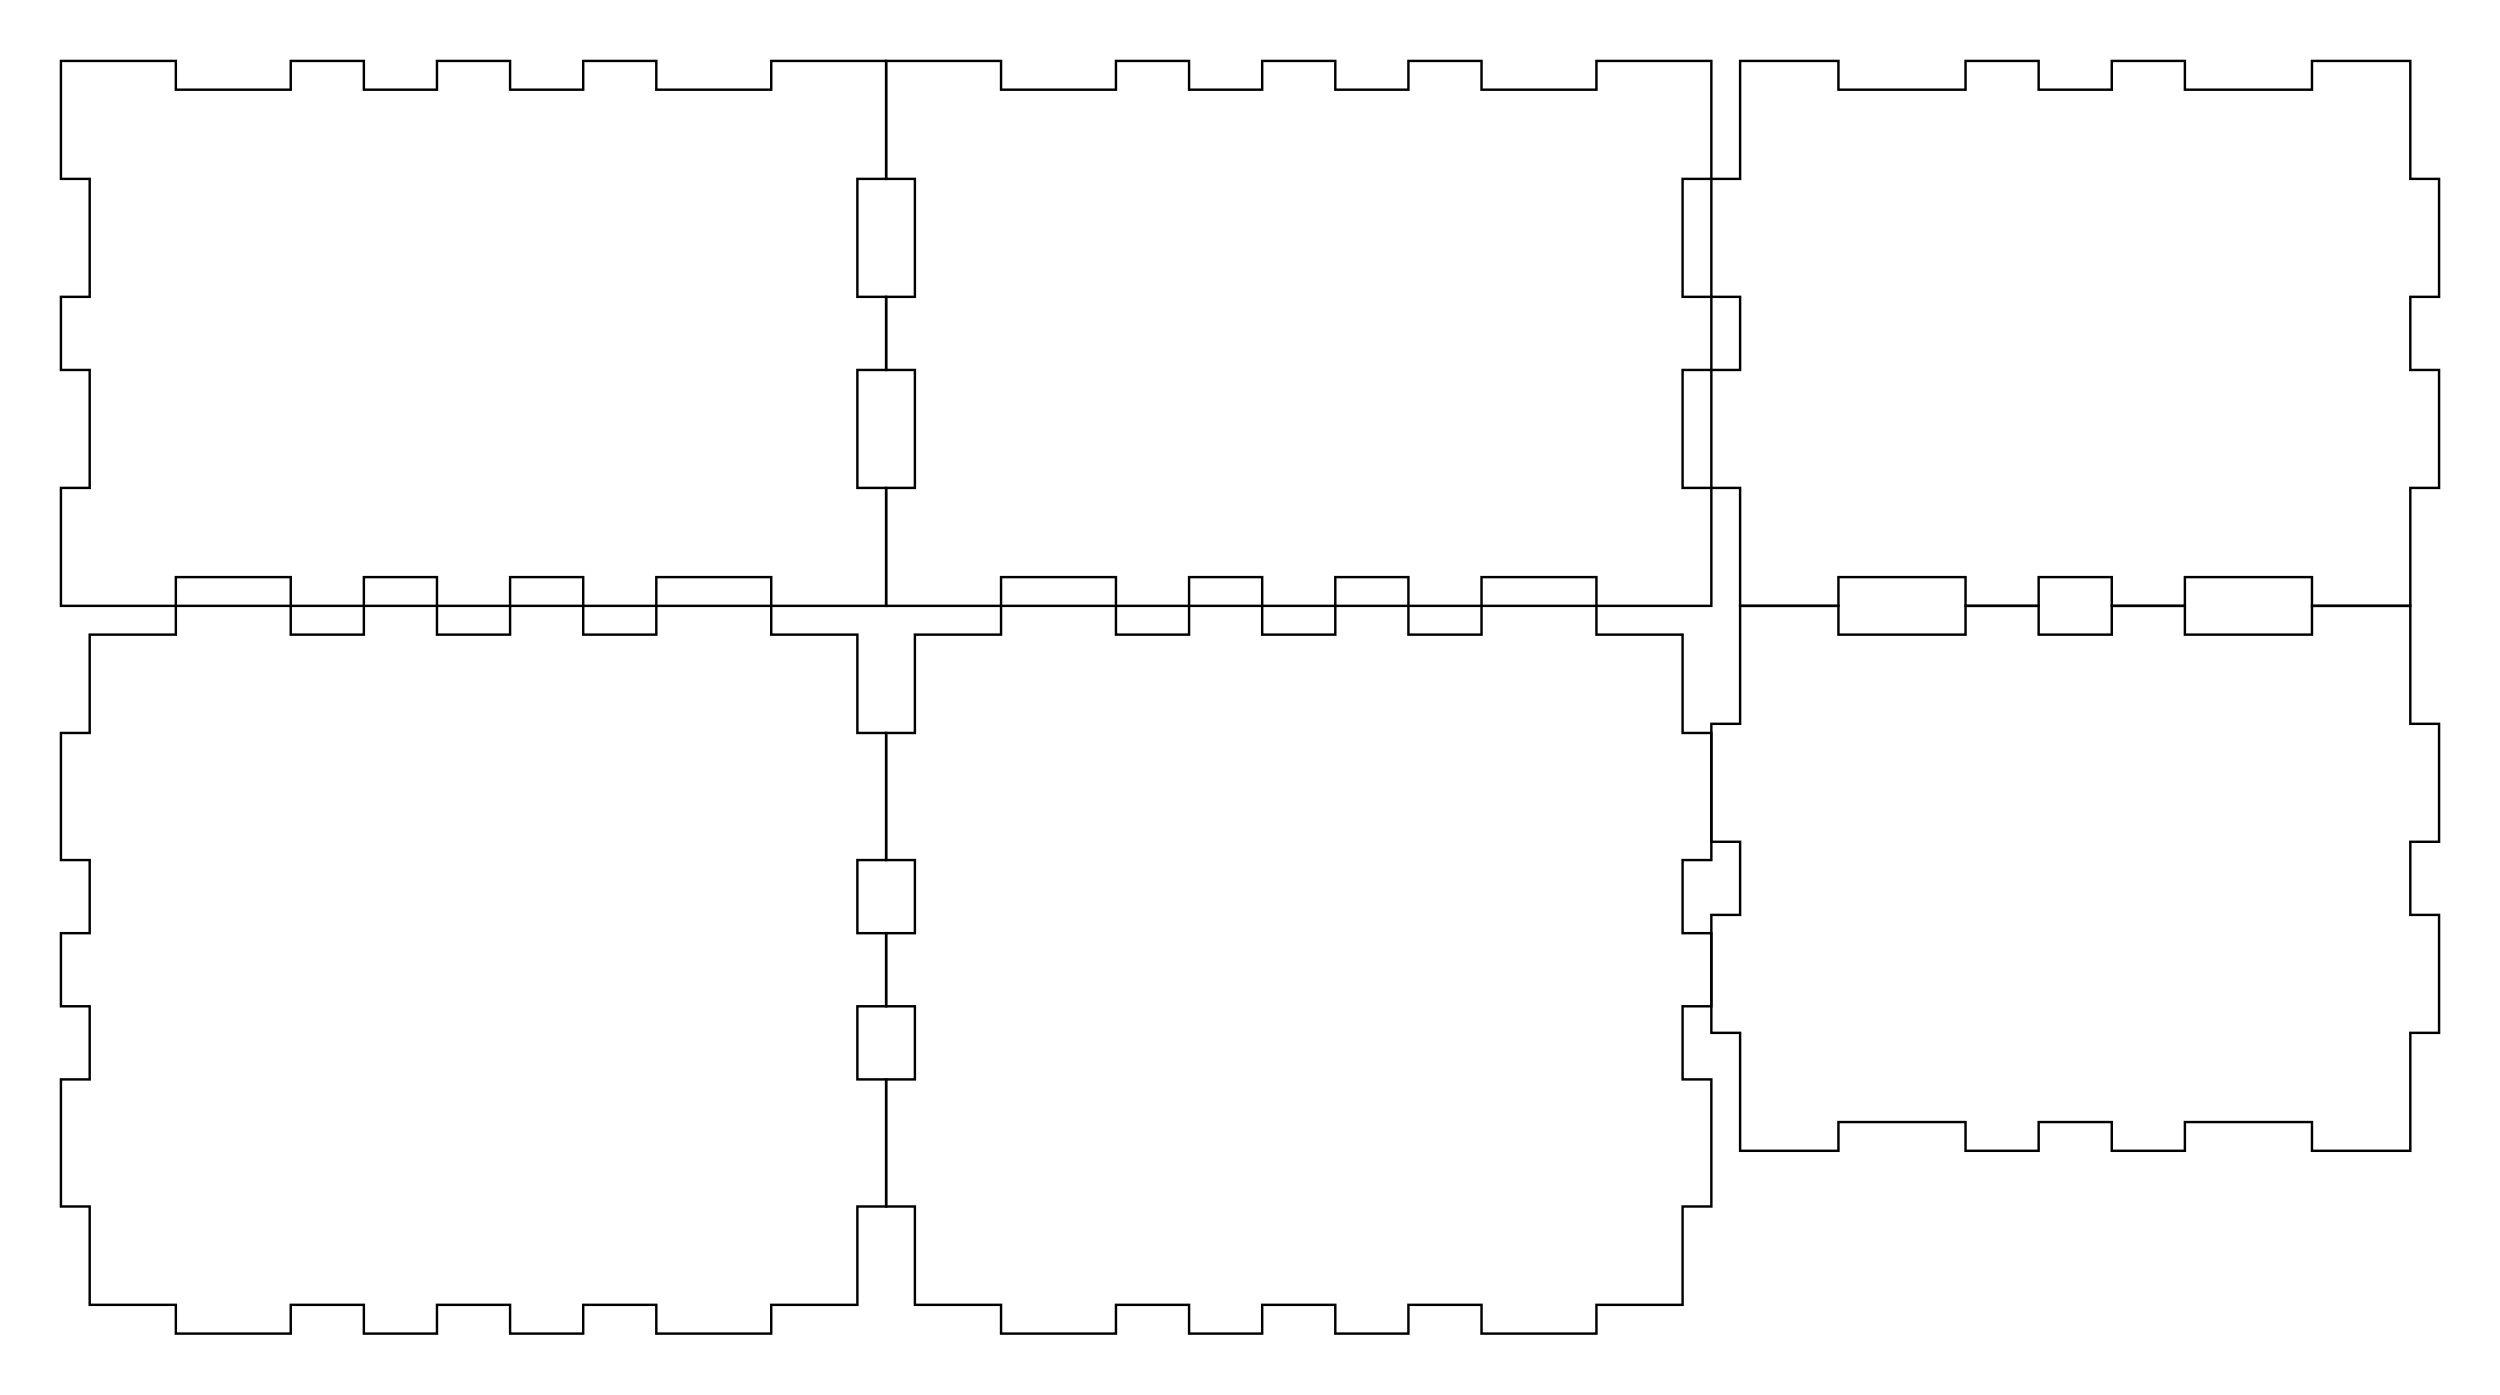
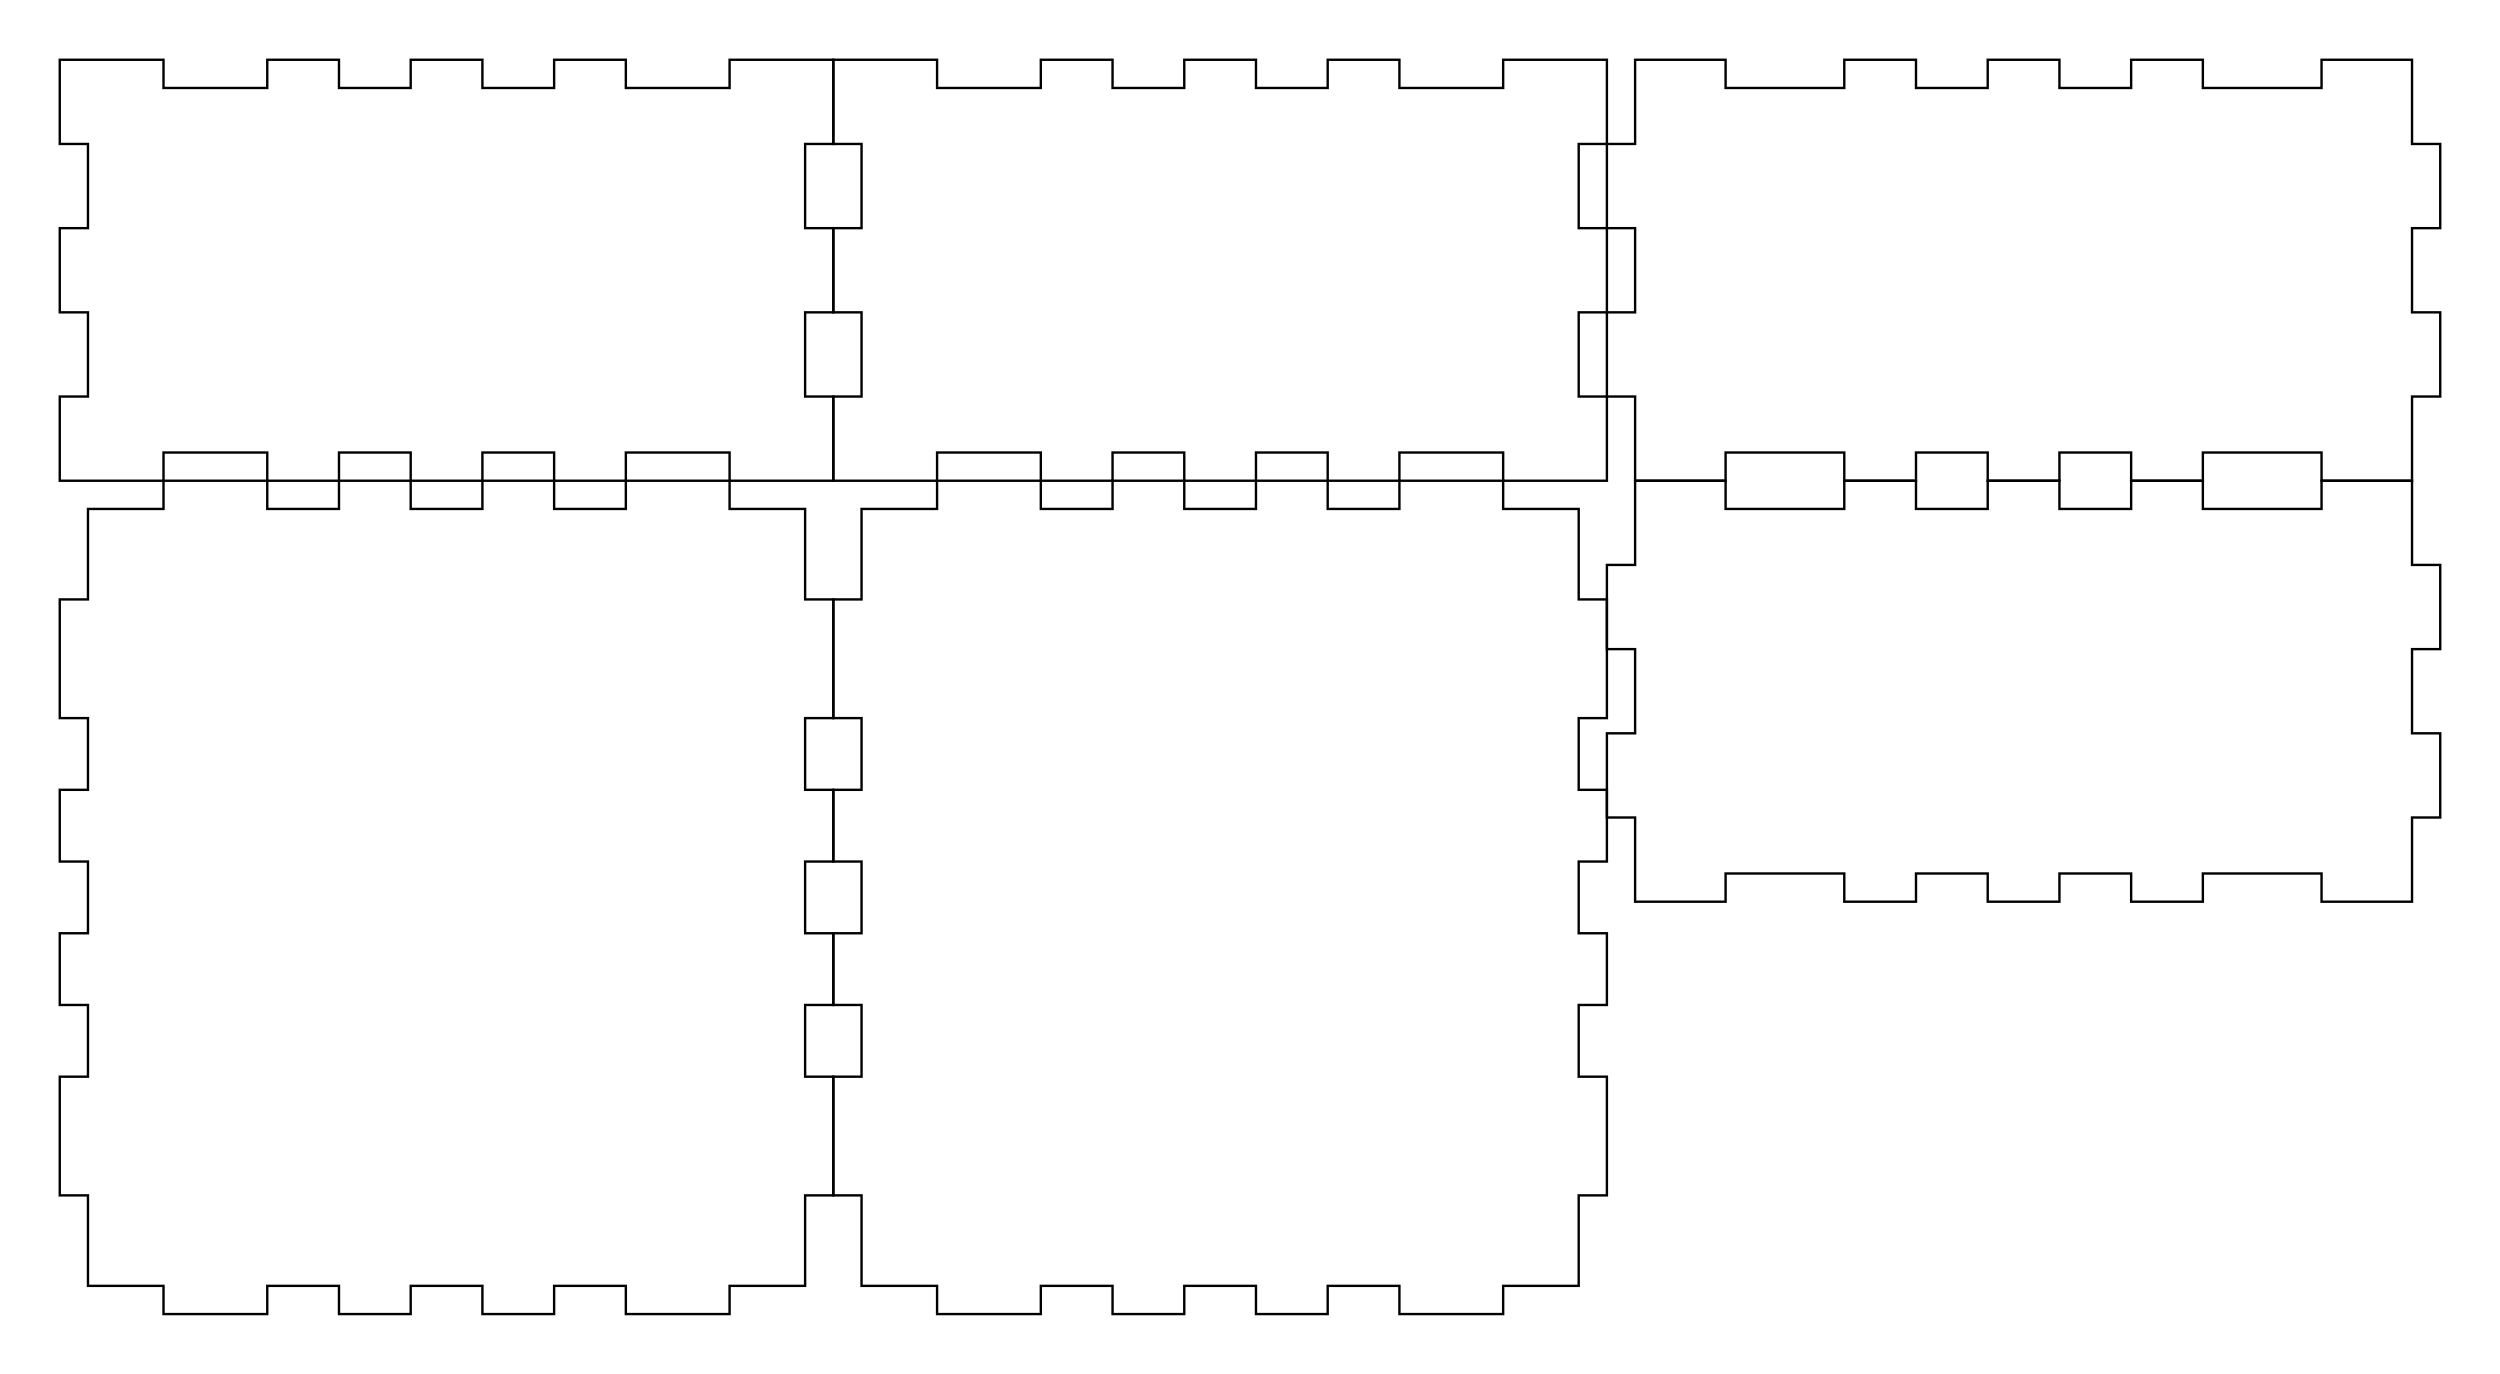
- <svg xmlns="http://www.w3.org/2000/svg" version="1.1" width="10.258in" height="5.722in" viewBox=" 0 0 923.22 514.98">
+ <svg xmlns="http://www.w3.org/2000/svg" version="1.1" width="10.458in" height="5.747in" viewBox=" 0 0 941.22 517.23">
  <g transform="translate(22.5, 22.5) ">
-     <polygon style="stroke:#000000; fill:none; stroke-width:0.9" points="0, 0 42.435, 0 42.435, 10.62 84.87, 10.62 84.87, 0 111.87, 0 111.87, 10.62 138.87, 10.62 138.87, 0 165.87, 0 165.87, 10.62 192.87, 10.62 192.87, 0 219.87, 0 219.87, 10.62 262.305, 10.62 262.305, 0 304.74, 0 304.74, 43.56 294.12, 43.56 294.12, 87.12 304.74, 87.12 304.74, 114.12 294.12, 114.12 294.12, 157.68 304.74, 157.68 304.74, 201.24 262.305, 201.24 262.305, 190.62 219.87, 190.62 219.87, 201.24 192.87, 201.24 192.87, 190.62 165.87, 190.62 165.87, 201.24 138.87, 201.24 138.87, 190.62 111.87, 190.62 111.87, 201.24 84.87, 201.24 84.87, 190.62 42.435, 190.62 42.435, 201.24 0, 201.24 0, 157.68 10.62, 157.68 10.62, 114.12 0, 114.12 0, 87.12 10.62, 87.12 10.62, 43.56 0, 43.56 " />
+     <polygon style="stroke:#000000; fill:none; stroke-width:0.9" points="0, 0 39.06, 0 39.06, 10.62 78.12, 10.62 78.12, 0 105.12, 0 105.12, 10.62 132.12, 10.62 132.12, 0 159.12, 0 159.12, 10.62 186.12, 10.62 186.12, 0 213.12, 0 213.12, 10.62 252.18, 10.62 252.18, 0 291.24, 0 291.24, 31.698 280.62, 31.698 280.62, 63.396 291.24, 63.396 291.24, 95.094 280.62, 95.094 280.62, 126.792 291.24, 126.792 291.24, 158.49 252.18, 158.49 252.18, 147.87 213.12, 147.87 213.12, 158.49 186.12, 158.49 186.12, 147.87 159.12, 147.87 159.12, 158.49 132.12, 158.49 132.12, 147.87 105.12, 147.87 105.12, 158.49 78.12, 158.49 78.12, 147.87 39.06, 147.87 39.06, 158.49 0, 158.49 0, 126.792 10.62, 126.792 10.62, 95.094 0, 95.094 0, 63.396 10.62, 63.396 10.62, 31.698 0, 31.698 " />
  </g>
-   <g transform="translate(327.24, 22.5) ">
-     <polygon style="stroke:#000000; fill:none; stroke-width:0.9" points="0, 0 42.435, 0 42.435, 10.62 84.87, 10.62 84.87, 0 111.87, 0 111.87, 10.62 138.87, 10.62 138.87, 0 165.87, 0 165.87, 10.62 192.87, 10.62 192.87, 0 219.87, 0 219.87, 10.62 262.305, 10.62 262.305, 0 304.74, 0 304.74, 43.56 294.12, 43.56 294.12, 87.12 304.74, 87.12 304.74, 114.12 294.12, 114.12 294.12, 157.68 304.74, 157.68 304.74, 201.24 262.305, 201.24 262.305, 190.62 219.87, 190.62 219.87, 201.24 192.87, 201.24 192.87, 190.62 165.87, 190.62 165.87, 201.24 138.87, 201.24 138.87, 190.62 111.87, 190.62 111.87, 201.24 84.87, 201.24 84.87, 190.62 42.435, 190.62 42.435, 201.24 0, 201.24 0, 157.68 10.62, 157.68 10.62, 114.12 0, 114.12 0, 87.12 10.62, 87.12 10.62, 43.56 0, 43.56 " />
+   <g transform="translate(313.74, 22.5) ">
+     <polygon style="stroke:#000000; fill:none; stroke-width:0.9" points="0, 0 39.06, 0 39.06, 10.62 78.12, 10.62 78.12, 0 105.12, 0 105.12, 10.62 132.12, 10.62 132.12, 0 159.12, 0 159.12, 10.62 186.12, 10.62 186.12, 0 213.12, 0 213.12, 10.62 252.18, 10.62 252.18, 0 291.24, 0 291.24, 31.698 280.62, 31.698 280.62, 63.396 291.24, 63.396 291.24, 95.094 280.62, 95.094 280.62, 126.792 291.24, 126.792 291.24, 158.49 252.18, 158.49 252.18, 147.87 213.12, 147.87 213.12, 158.49 186.12, 158.49 186.12, 147.87 159.12, 147.87 159.12, 158.49 132.12, 158.49 132.12, 147.87 105.12, 147.87 105.12, 158.49 78.12, 158.49 78.12, 147.87 39.06, 147.87 39.06, 158.49 0, 158.49 0, 126.792 10.62, 126.792 10.62, 95.094 0, 95.094 0, 63.396 10.62, 63.396 10.62, 31.698 0, 31.698 " />
  </g>
-   <g transform="translate(631.98, 22.5) ">
-     <polygon style="stroke:#000000; fill:none; stroke-width:0.9" points="10.62, 0 46.935, 0 46.935, 10.62 93.87, 10.62 93.87, 0 120.87, 0 120.87, 10.62 147.87, 10.62 147.87, 0 174.87, 0 174.87, 10.62 221.805, 10.62 221.805, 0 258.12, 0 258.12, 43.56 268.74, 43.56 268.74, 87.12 258.12, 87.12 258.12, 114.12 268.74, 114.12 268.74, 157.68 258.12, 157.68 258.12, 201.24 221.805, 201.24 221.805, 190.62 174.87, 190.62 174.87, 201.24 147.87, 201.24 147.87, 190.62 120.87, 190.62 120.87, 201.24 93.87, 201.24 93.87, 190.62 46.935, 190.62 46.935, 201.24 10.62, 201.24 10.62, 157.68 0, 157.68 0, 114.12 10.62, 114.12 10.62, 87.12 0, 87.12 0, 43.56 10.62, 43.56 " />
+   <g transform="translate(604.98, 22.5) ">
+     <polygon style="stroke:#000000; fill:none; stroke-width:0.9" points="10.62, 0 44.685, 0 44.685, 10.62 89.37, 10.62 89.37, 0 116.37, 0 116.37, 10.62 143.37, 10.62 143.37, 0 170.37, 0 170.37, 10.62 197.37, 10.62 197.37, 0 224.37, 0 224.37, 10.62 269.055, 10.62 269.055, 0 303.12, 0 303.12, 31.698 313.74, 31.698 313.74, 63.396 303.12, 63.396 303.12, 95.094 313.74, 95.094 313.74, 126.792 303.12, 126.792 303.12, 158.49 269.055, 158.49 269.055, 147.87 224.37, 147.87 224.37, 158.49 197.37, 158.49 197.37, 147.87 170.37, 147.87 170.37, 158.49 143.37, 158.49 143.37, 147.87 116.37, 147.87 116.37, 158.49 89.37, 158.49 89.37, 147.87 44.685, 147.87 44.685, 158.49 10.62, 158.49 10.62, 126.792 0, 126.792 0, 95.094 10.62, 95.094 10.62, 63.396 0, 63.396 0, 31.698 10.62, 31.698 " />
  </g>
-   <g transform="translate(631.98, 223.74) ">
-     <polygon style="stroke:#000000; fill:none; stroke-width:0.9" points="10.62, 0 46.935, 0 46.935, 10.62 93.87, 10.62 93.87, 0 120.87, 0 120.87, 10.62 147.87, 10.62 147.87, 0 174.87, 0 174.87, 10.62 221.805, 10.62 221.805, 0 258.12, 0 258.12, 43.56 268.74, 43.56 268.74, 87.12 258.12, 87.12 258.12, 114.12 268.74, 114.12 268.74, 157.68 258.12, 157.68 258.12, 201.24 221.805, 201.24 221.805, 190.62 174.87, 190.62 174.87, 201.24 147.87, 201.24 147.87, 190.62 120.87, 190.62 120.87, 201.24 93.87, 201.24 93.87, 190.62 46.935, 190.62 46.935, 201.24 10.62, 201.24 10.62, 157.68 0, 157.68 0, 114.12 10.62, 114.12 10.62, 87.12 0, 87.12 0, 43.56 10.62, 43.56 " />
+   <g transform="translate(604.98, 180.99) ">
+     <polygon style="stroke:#000000; fill:none; stroke-width:0.9" points="10.62, 0 44.685, 0 44.685, 10.62 89.37, 10.62 89.37, 0 116.37, 0 116.37, 10.62 143.37, 10.62 143.37, 0 170.37, 0 170.37, 10.62 197.37, 10.62 197.37, 0 224.37, 0 224.37, 10.62 269.055, 10.62 269.055, 0 303.12, 0 303.12, 31.698 313.74, 31.698 313.74, 63.396 303.12, 63.396 303.12, 95.094 313.74, 95.094 313.74, 126.792 303.12, 126.792 303.12, 158.49 269.055, 158.49 269.055, 147.87 224.37, 147.87 224.37, 158.49 197.37, 158.49 197.37, 147.87 170.37, 147.87 170.37, 158.49 143.37, 158.49 143.37, 147.87 116.37, 147.87 116.37, 158.49 89.37, 158.49 89.37, 147.87 44.685, 147.87 44.685, 158.49 10.62, 158.49 10.62, 126.792 0, 126.792 0, 95.094 10.62, 95.094 10.62, 63.396 0, 63.396 0, 31.698 10.62, 31.698 " />
  </g>
-   <g transform="translate(22.5, 223.74) ">
-     <polygon style="stroke:#000000; fill:none; stroke-width:0.9" points="10.62, 10.62 42.435, 10.62 42.435, 0 84.87, 0 84.87, 10.62 111.87, 10.62 111.87, 0 138.87, 0 138.87, 10.62 165.87, 10.62 165.87, 0 192.87, 0 192.87, 10.62 219.87, 10.62 219.87, 0 262.305, 0 262.305, 10.62 294.12, 10.62 294.12, 46.935 304.74, 46.935 304.74, 93.87 294.12, 93.87 294.12, 120.87 304.74, 120.87 304.74, 147.87 294.12, 147.87 294.12, 174.87 304.74, 174.87 304.74, 221.805 294.12, 221.805 294.12, 258.12 262.305, 258.12 262.305, 268.74 219.87, 268.74 219.87, 258.12 192.87, 258.12 192.87, 268.74 165.87, 268.74 165.87, 258.12 138.87, 258.12 138.87, 268.74 111.87, 268.74 111.87, 258.12 84.87, 258.12 84.87, 268.74 42.435, 268.74 42.435, 258.12 10.62, 258.12 10.62, 221.805 0, 221.805 0, 174.87 10.62, 174.87 10.62, 147.87 0, 147.87 0, 120.87 10.62, 120.87 10.62, 93.87 0, 93.87 0, 46.935 10.62, 46.935 " />
+   <g transform="translate(22.5, 180.99) ">
+     <polygon style="stroke:#000000; fill:none; stroke-width:0.9" points="10.62, 10.62 39.06, 10.62 39.06, 0 78.12, 0 78.12, 10.62 105.12, 10.62 105.12, 0 132.12, 0 132.12, 10.62 159.12, 10.62 159.12, 0 186.12, 0 186.12, 10.62 213.12, 10.62 213.12, 0 252.18, 0 252.18, 10.62 280.62, 10.62 280.62, 44.685 291.24, 44.685 291.24, 89.37 280.62, 89.37 280.62, 116.37 291.24, 116.37 291.24, 143.37 280.62, 143.37 280.62, 170.37 291.24, 170.37 291.24, 197.37 280.62, 197.37 280.62, 224.37 291.24, 224.37 291.24, 269.055 280.62, 269.055 280.62, 303.12 252.18, 303.12 252.18, 313.74 213.12, 313.74 213.12, 303.12 186.12, 303.12 186.12, 313.74 159.12, 313.74 159.12, 303.12 132.12, 303.12 132.12, 313.74 105.12, 313.74 105.12, 303.12 78.12, 303.12 78.12, 313.74 39.06, 313.74 39.06, 303.12 10.62, 303.12 10.62, 269.055 0, 269.055 0, 224.37 10.62, 224.37 10.62, 197.37 0, 197.37 0, 170.37 10.62, 170.37 10.62, 143.37 0, 143.37 0, 116.37 10.62, 116.37 10.62, 89.37 0, 89.37 0, 44.685 10.62, 44.685 " />
  </g>
-   <g transform="translate(327.24, 223.74) ">
-     <polygon style="stroke:#000000; fill:none; stroke-width:0.9" points="10.62, 10.62 42.435, 10.62 42.435, 0 84.87, 0 84.87, 10.62 111.87, 10.62 111.87, 0 138.87, 0 138.87, 10.62 165.87, 10.62 165.87, 0 192.87, 0 192.87, 10.62 219.87, 10.62 219.87, 0 262.305, 0 262.305, 10.62 294.12, 10.62 294.12, 46.935 304.74, 46.935 304.74, 93.87 294.12, 93.87 294.12, 120.87 304.74, 120.87 304.74, 147.87 294.12, 147.87 294.12, 174.87 304.74, 174.87 304.74, 221.805 294.12, 221.805 294.12, 258.12 262.305, 258.12 262.305, 268.74 219.87, 268.74 219.87, 258.12 192.87, 258.12 192.87, 268.74 165.87, 268.74 165.87, 258.12 138.87, 258.12 138.87, 268.74 111.87, 268.74 111.87, 258.12 84.87, 258.12 84.87, 268.74 42.435, 268.74 42.435, 258.12 10.62, 258.12 10.62, 221.805 0, 221.805 0, 174.87 10.62, 174.87 10.62, 147.87 0, 147.87 0, 120.87 10.62, 120.87 10.62, 93.87 0, 93.87 0, 46.935 10.62, 46.935 " />
+   <g transform="translate(313.74, 180.99) ">
+     <polygon style="stroke:#000000; fill:none; stroke-width:0.9" points="10.62, 10.62 39.06, 10.62 39.06, 0 78.12, 0 78.12, 10.62 105.12, 10.62 105.12, 0 132.12, 0 132.12, 10.62 159.12, 10.62 159.12, 0 186.12, 0 186.12, 10.62 213.12, 10.62 213.12, 0 252.18, 0 252.18, 10.62 280.62, 10.62 280.62, 44.685 291.24, 44.685 291.24, 89.37 280.62, 89.37 280.62, 116.37 291.24, 116.37 291.24, 143.37 280.62, 143.37 280.62, 170.37 291.24, 170.37 291.24, 197.37 280.62, 197.37 280.62, 224.37 291.24, 224.37 291.24, 269.055 280.62, 269.055 280.62, 303.12 252.18, 303.12 252.18, 313.74 213.12, 313.74 213.12, 303.12 186.12, 303.12 186.12, 313.74 159.12, 313.74 159.12, 303.12 132.12, 303.12 132.12, 313.74 105.12, 313.74 105.12, 303.12 78.12, 303.12 78.12, 313.74 39.06, 313.74 39.06, 303.12 10.62, 303.12 10.62, 269.055 0, 269.055 0, 224.37 10.62, 224.37 10.62, 197.37 0, 197.37 0, 170.37 10.62, 170.37 10.62, 143.37 0, 143.37 0, 116.37 10.62, 116.37 10.62, 89.37 0, 89.37 0, 44.685 10.62, 44.685 " />
  </g>
</svg>
